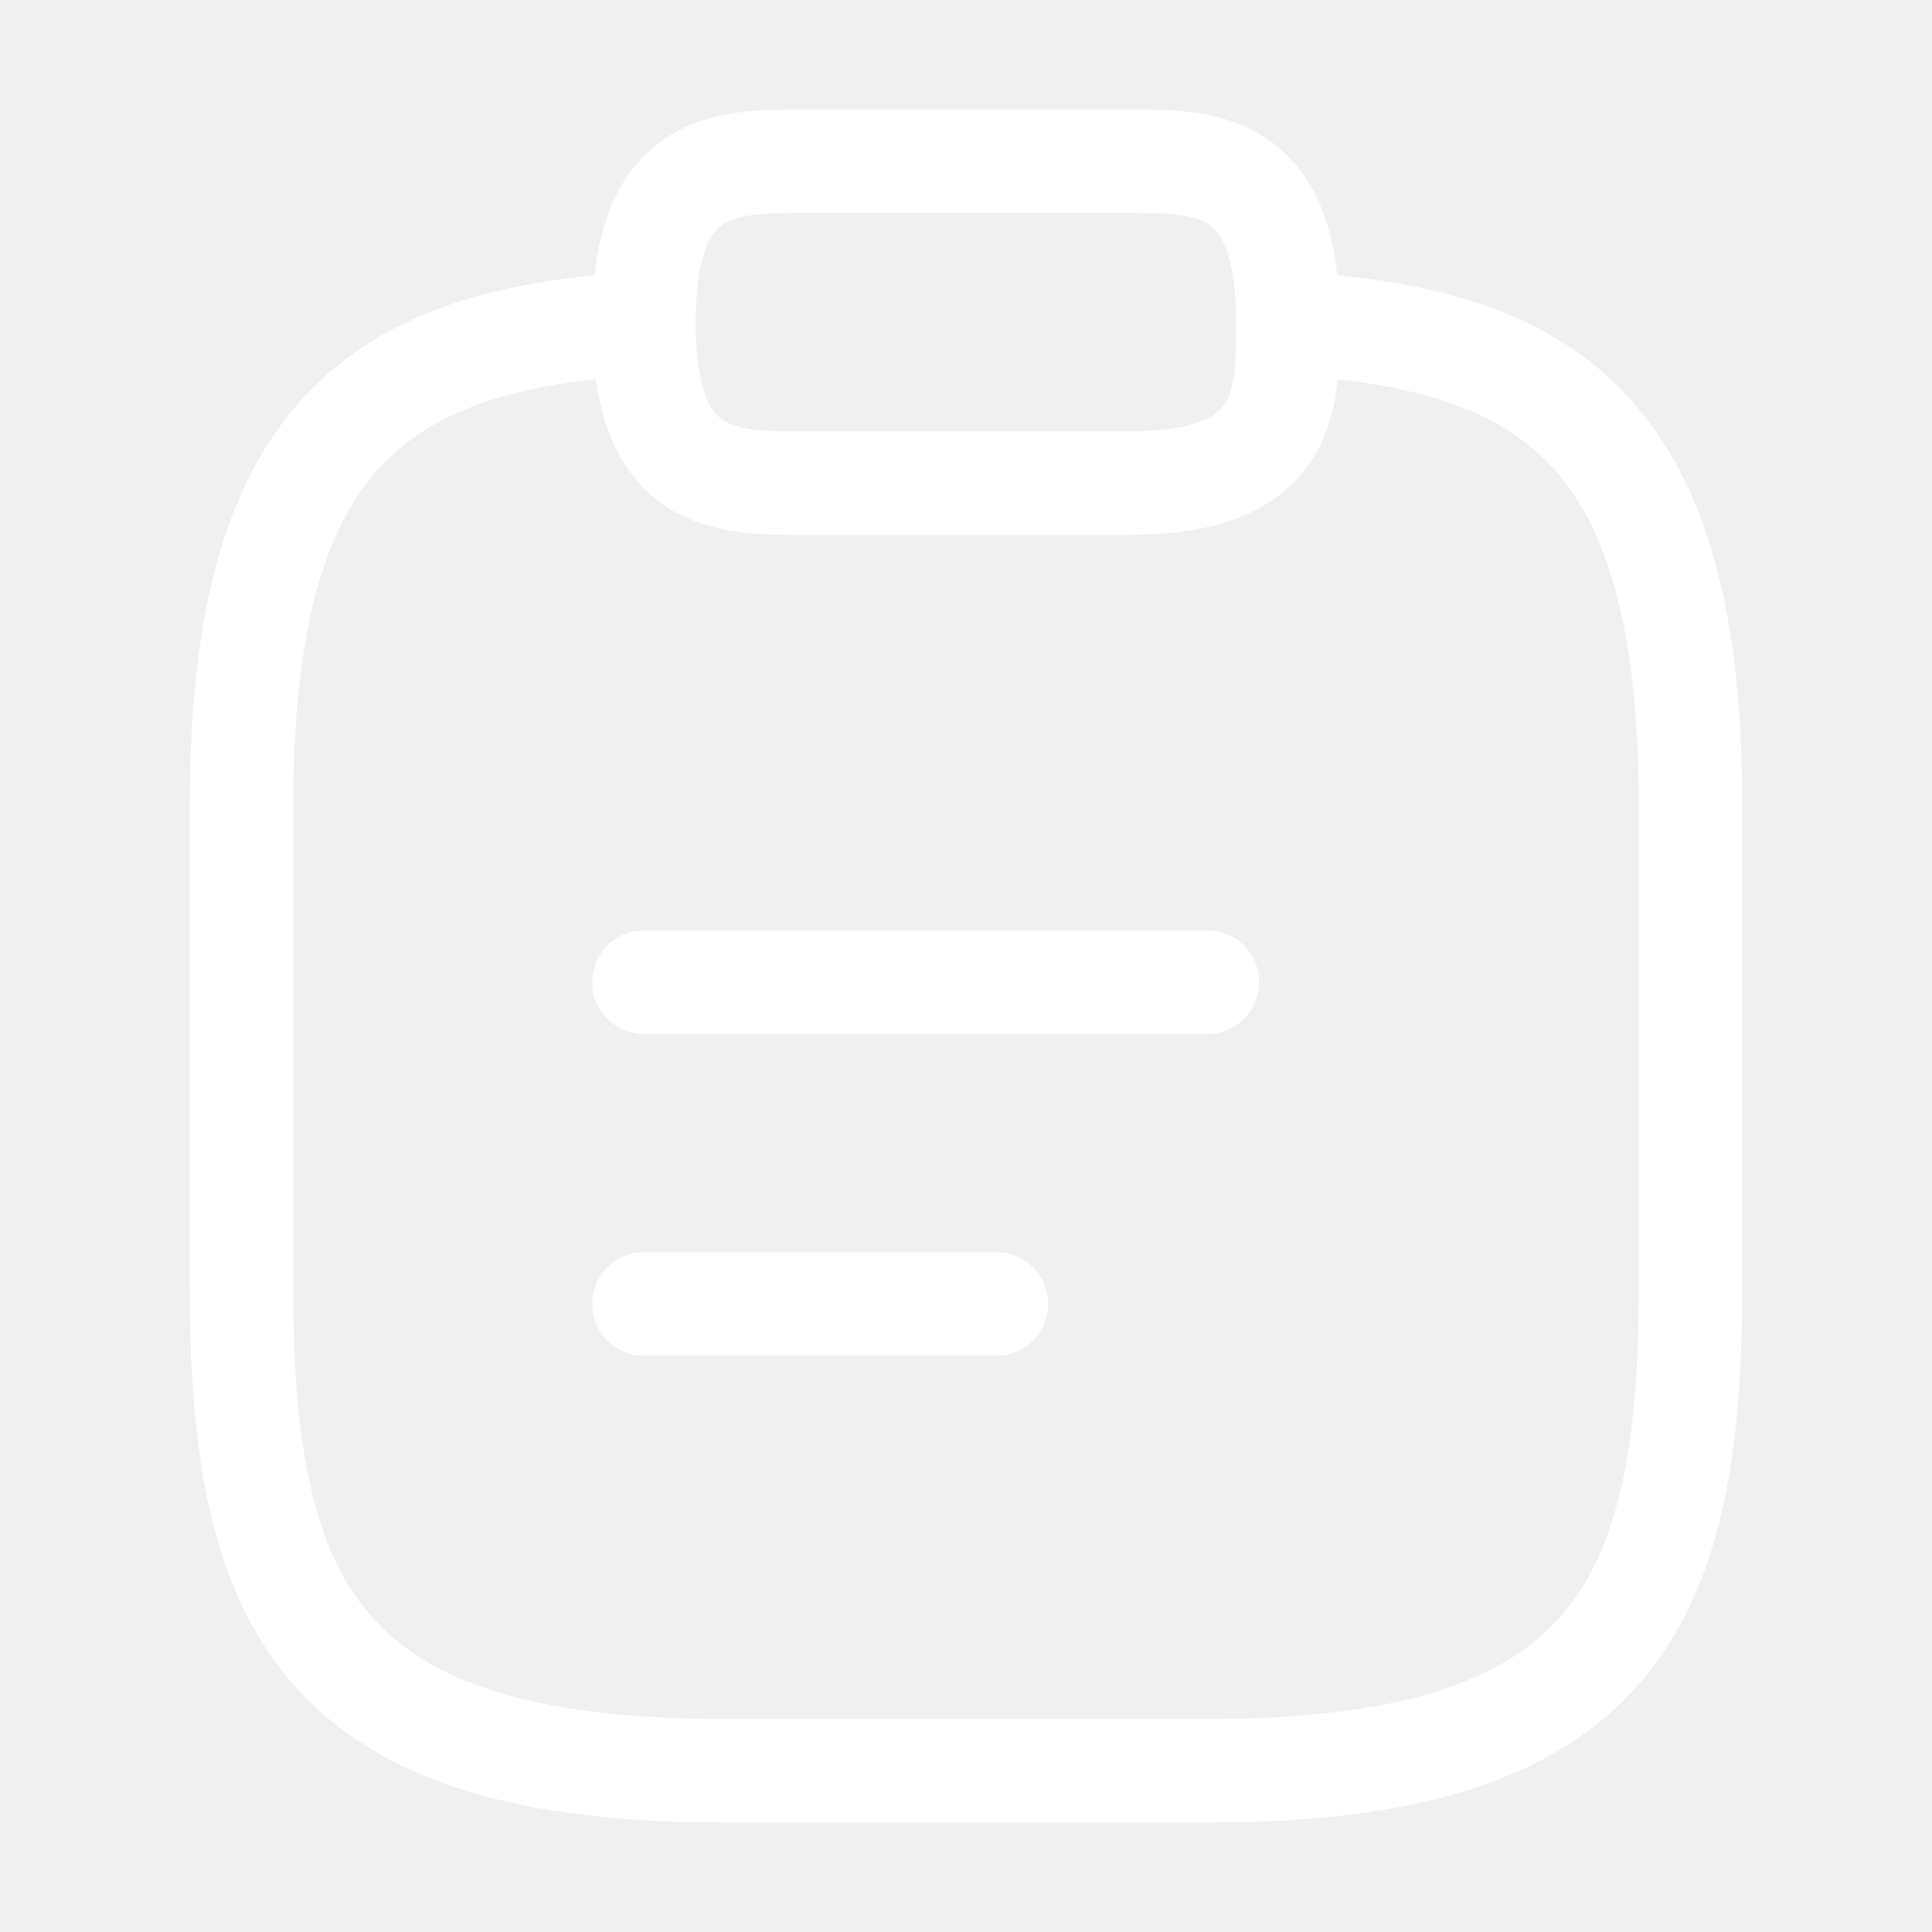
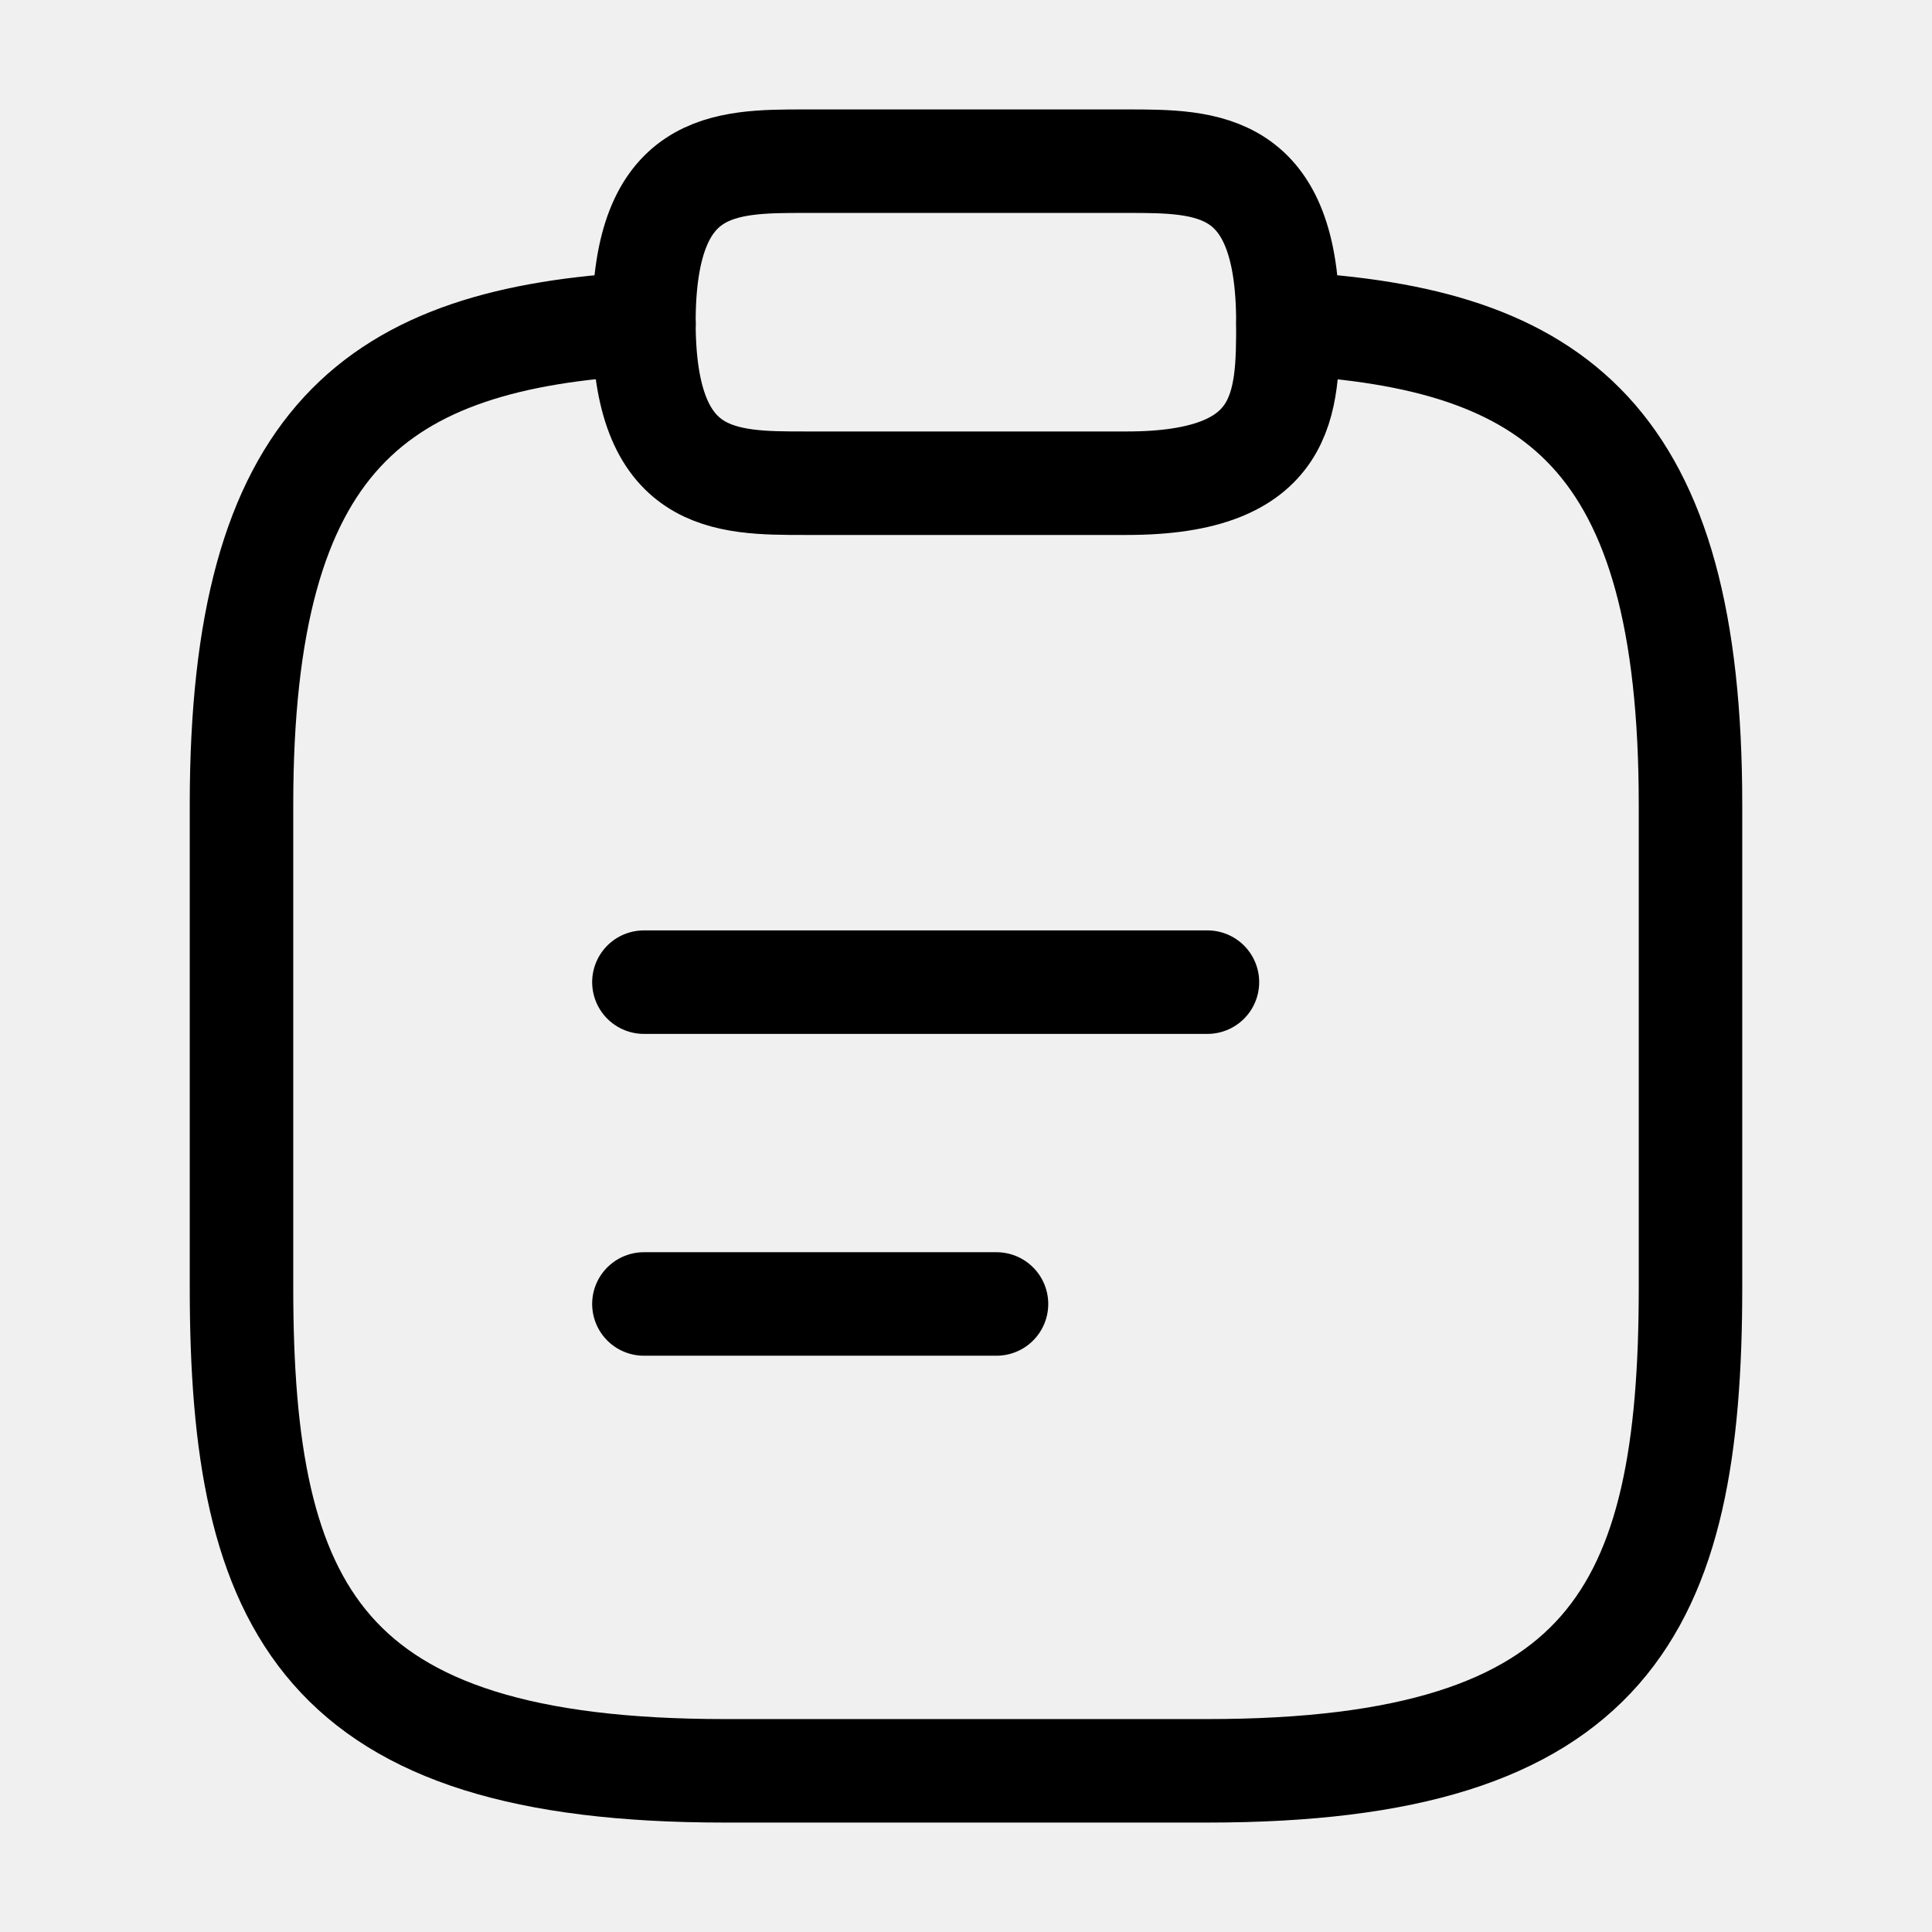
<svg xmlns="http://www.w3.org/2000/svg" width="28" height="28" viewBox="0 0 28 28" fill="none">
-   <path d="M9.332 14.234H17.499" stroke="white" stroke-width="1.5" stroke-miterlimit="10" stroke-linecap="round" stroke-linejoin="round" />
-   <path d="M9.332 18.898H14.442" stroke="white" stroke-width="1.5" stroke-miterlimit="10" stroke-linecap="round" stroke-linejoin="round" />
-   <path d="M11.665 7.003H16.332C18.665 7.003 18.665 5.836 18.665 4.669C18.665 2.336 17.499 2.336 16.332 2.336H11.665C10.499 2.336 9.332 2.336 9.332 4.669C9.332 7.003 10.499 7.003 11.665 7.003Z" stroke="white" stroke-width="1.5" stroke-miterlimit="10" stroke-linecap="round" stroke-linejoin="round" />
-   <path d="M18.667 4.688C22.552 4.897 24.5 6.332 24.5 11.664V18.664C24.5 23.331 23.333 25.664 17.5 25.664H10.5C4.667 25.664 3.5 23.331 3.5 18.664V11.664C3.5 6.344 5.448 4.897 9.333 4.688" stroke="white" stroke-width="1.5" stroke-miterlimit="10" stroke-linecap="round" stroke-linejoin="round" />
+   <path d="M9.332 14.234H17.499" stroke="currentColor" stroke-width="1.5" stroke-miterlimit="10" stroke-linecap="round" stroke-linejoin="round" />
+   <path d="M9.332 18.898H14.442" stroke="currentColor" stroke-width="1.5" stroke-miterlimit="10" stroke-linecap="round" stroke-linejoin="round" />
+   <path d="M11.665 7.003H16.332C18.665 7.003 18.665 5.836 18.665 4.669C18.665 2.336 17.499 2.336 16.332 2.336H11.665C10.499 2.336 9.332 2.336 9.332 4.669C9.332 7.003 10.499 7.003 11.665 7.003Z" stroke="currentColor" stroke-width="1.5" stroke-miterlimit="10" stroke-linecap="round" stroke-linejoin="round" />
+   <path d="M18.667 4.688C22.552 4.897 24.5 6.332 24.5 11.664V18.664C24.5 23.331 23.333 25.664 17.5 25.664H10.5C4.667 25.664 3.5 23.331 3.5 18.664V11.664C3.5 6.344 5.448 4.897 9.333 4.688" stroke="currentColor" stroke-width="1.5" stroke-miterlimit="10" stroke-linecap="round" stroke-linejoin="round" />
</svg>
